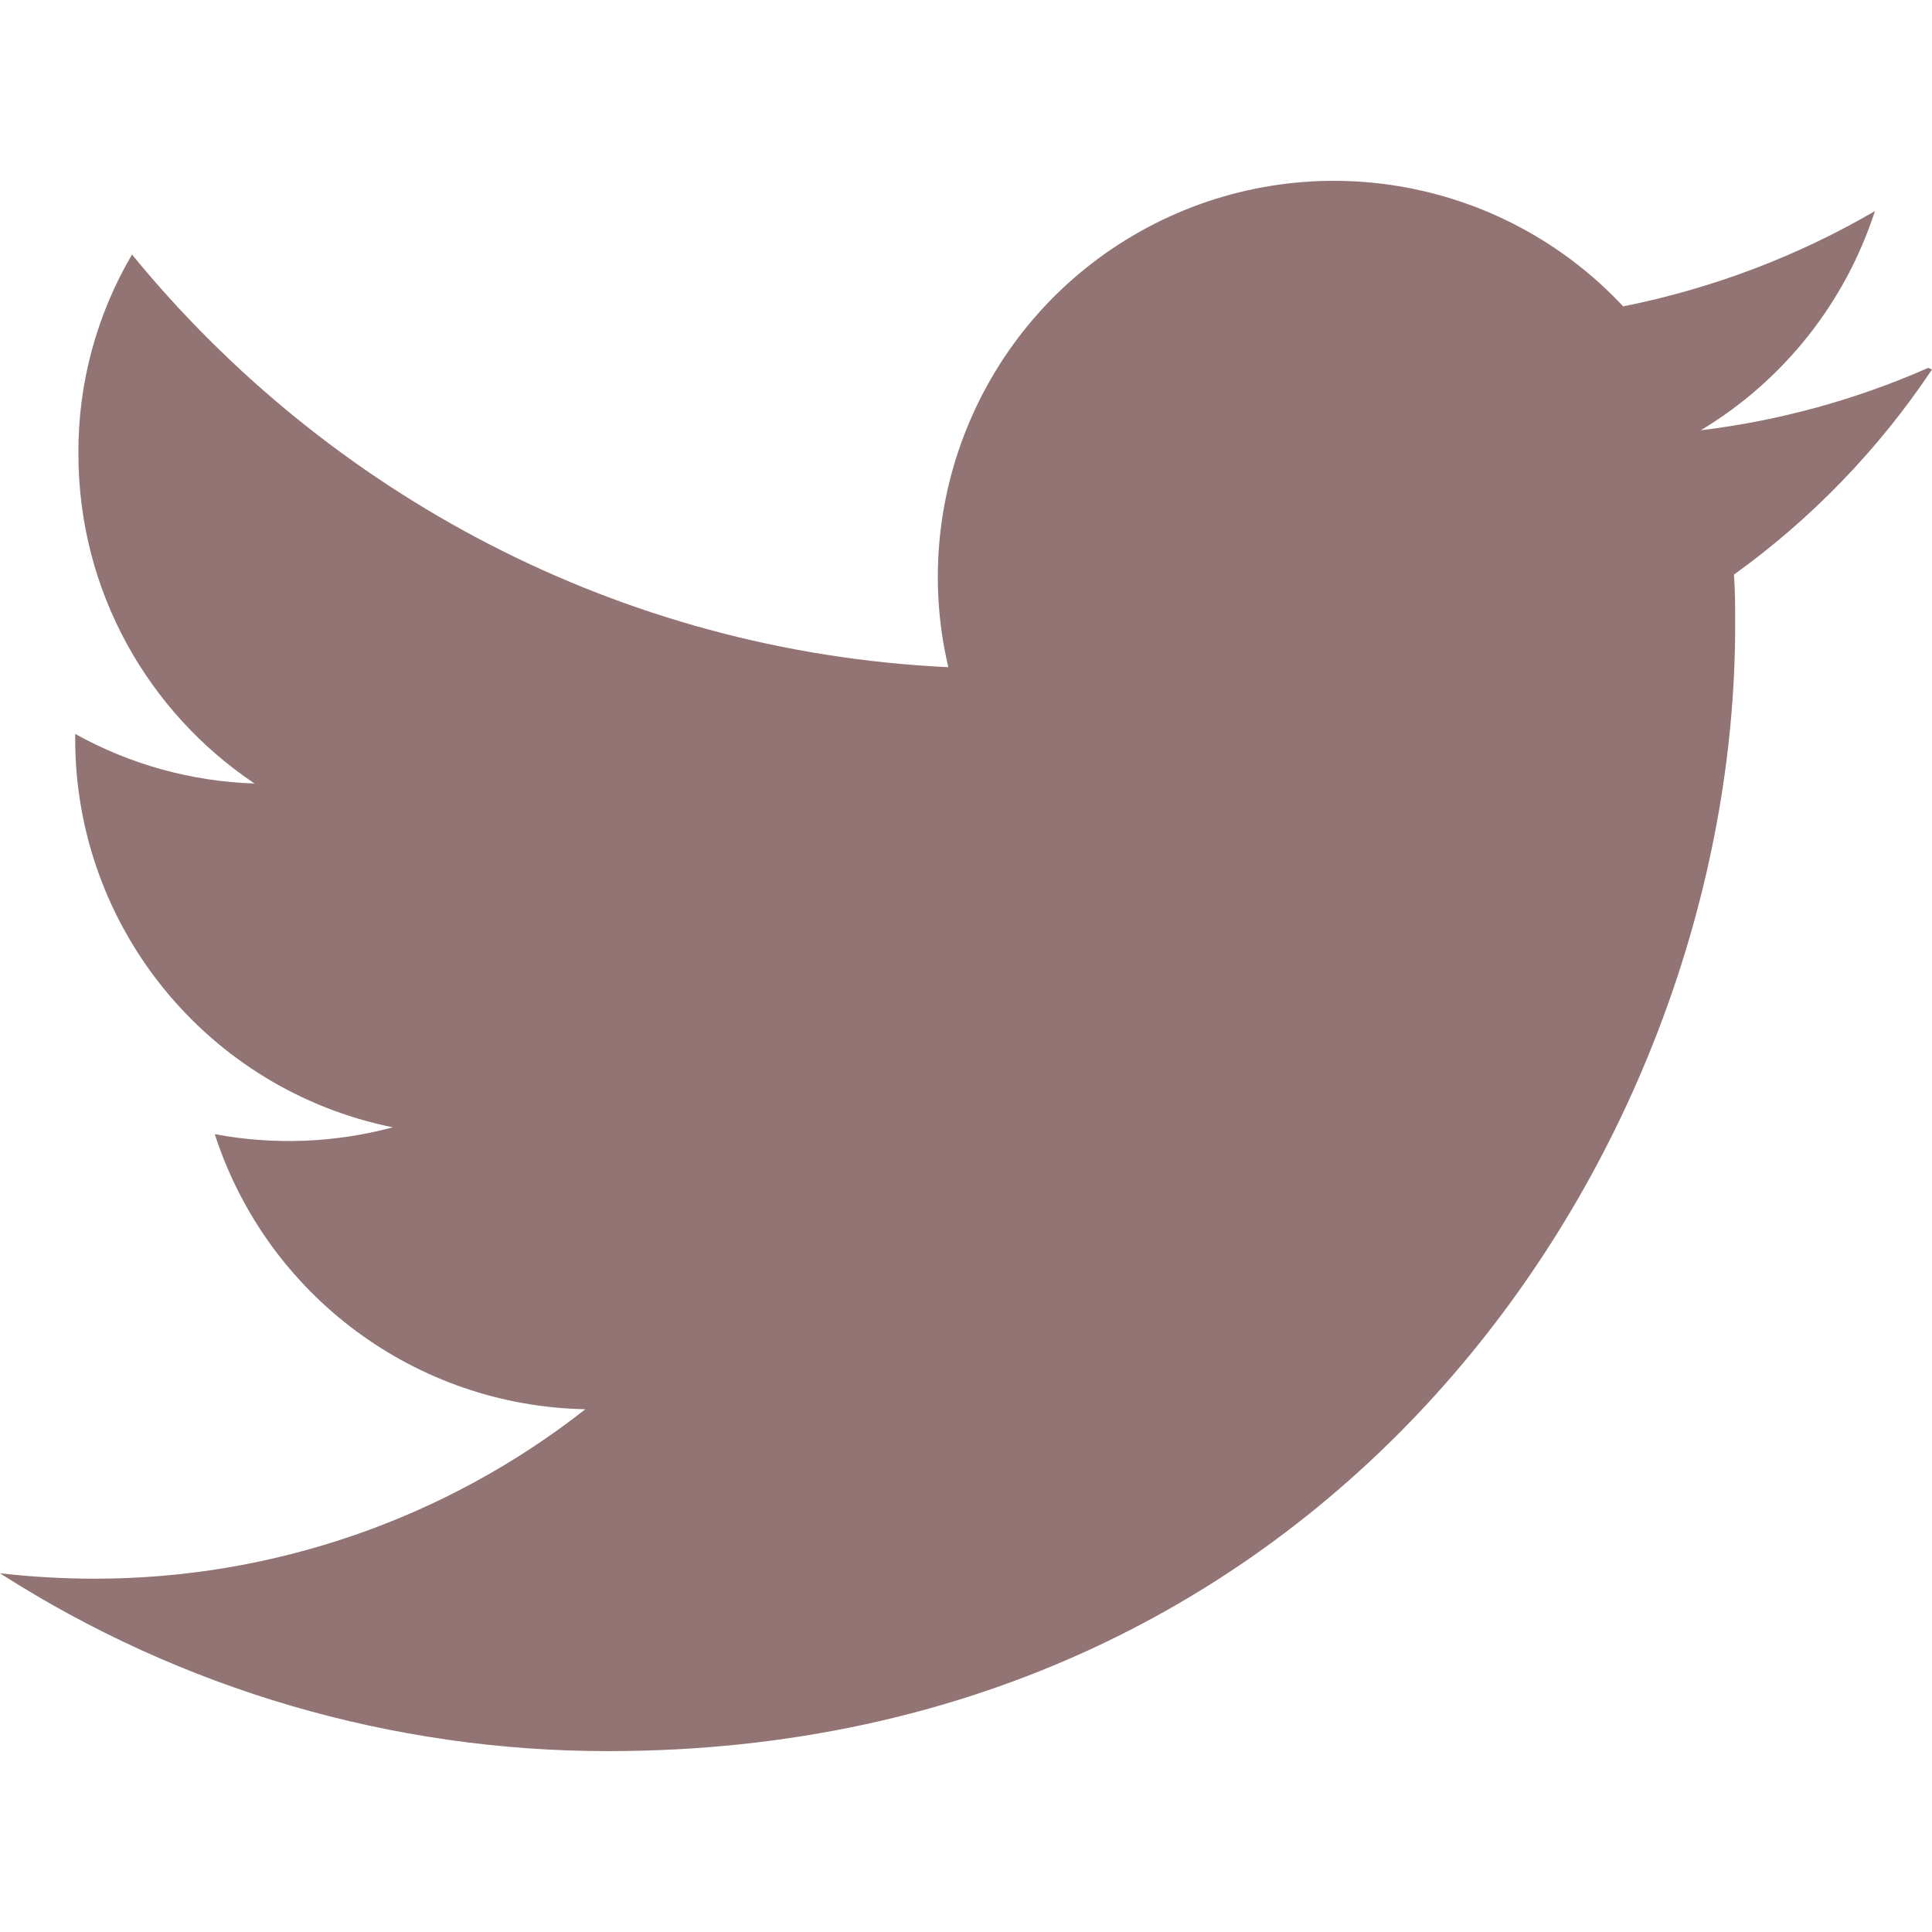
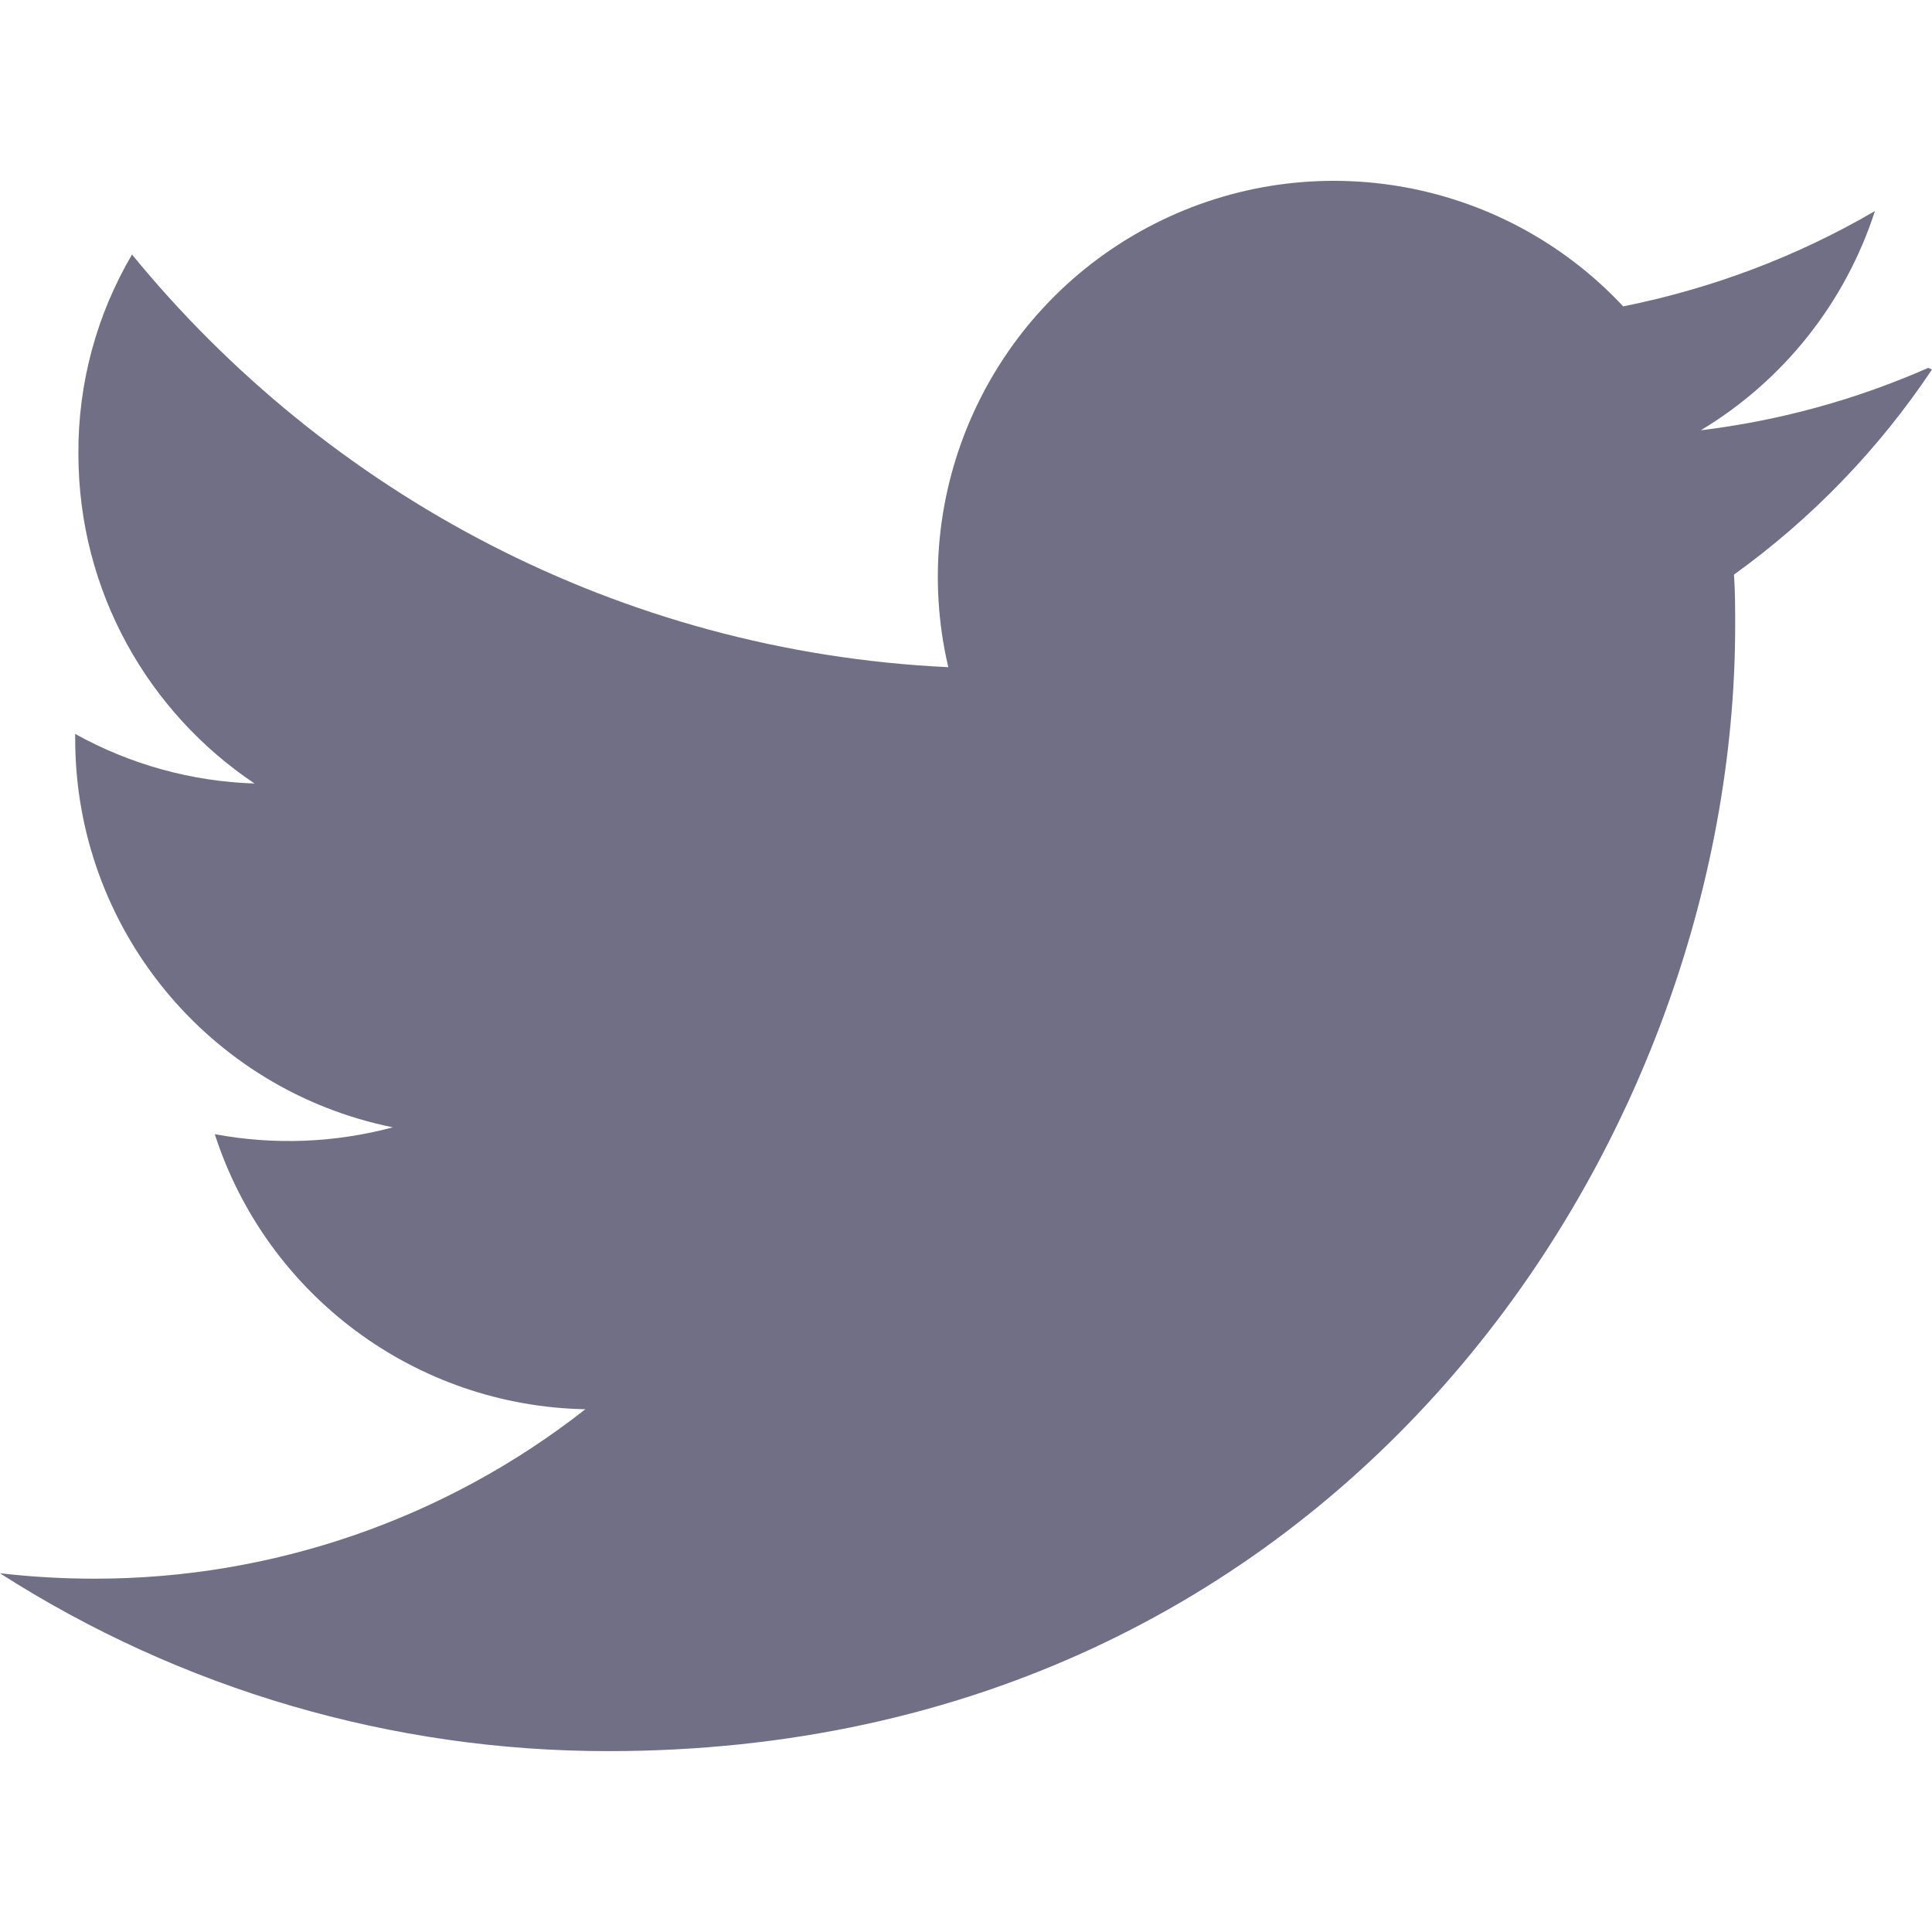
<svg xmlns="http://www.w3.org/2000/svg" role="img" viewBox="0 0 24 24">
-   <path fill="#927474" d="M23.953 4.57a10 10 0 01-2.825.775 4.958 4.958 0 002.163-2.723c-.951.555-2.005.959-3.127 1.184a4.92 4.92 0 00-8.384 4.482C7.69 8.095 4.067 6.13 1.64 3.162a4.822 4.822 0 00-.666 2.475c0 1.71.87 3.213 2.188 4.096a4.904 4.904 0 01-2.228-.616v.06a4.923 4.923 0 003.946 4.827 4.996 4.996 0 01-2.212.085 4.936 4.936 0 004.604 3.417 9.867 9.867 0 01-6.102 2.105c-.39 0-.779-.023-1.17-.067a13.995 13.995 0 007.557 2.209c9.053 0 13.998-7.496 13.998-13.985 0-.21 0-.42-.015-.63A9.935 9.935 0 0024 4.59z" />
+   <path fill="#706f86" d="M23.953 4.57a10 10 0 01-2.825.775 4.958 4.958 0 002.163-2.723c-.951.555-2.005.959-3.127 1.184a4.92 4.92 0 00-8.384 4.482C7.69 8.095 4.067 6.13 1.64 3.162a4.822 4.822 0 00-.666 2.475c0 1.71.87 3.213 2.188 4.096a4.904 4.904 0 01-2.228-.616v.06a4.923 4.923 0 003.946 4.827 4.996 4.996 0 01-2.212.085 4.936 4.936 0 004.604 3.417 9.867 9.867 0 01-6.102 2.105c-.39 0-.779-.023-1.17-.067a13.995 13.995 0 007.557 2.209c9.053 0 13.998-7.496 13.998-13.985 0-.21 0-.42-.015-.63A9.935 9.935 0 0024 4.59z" />
</svg>
